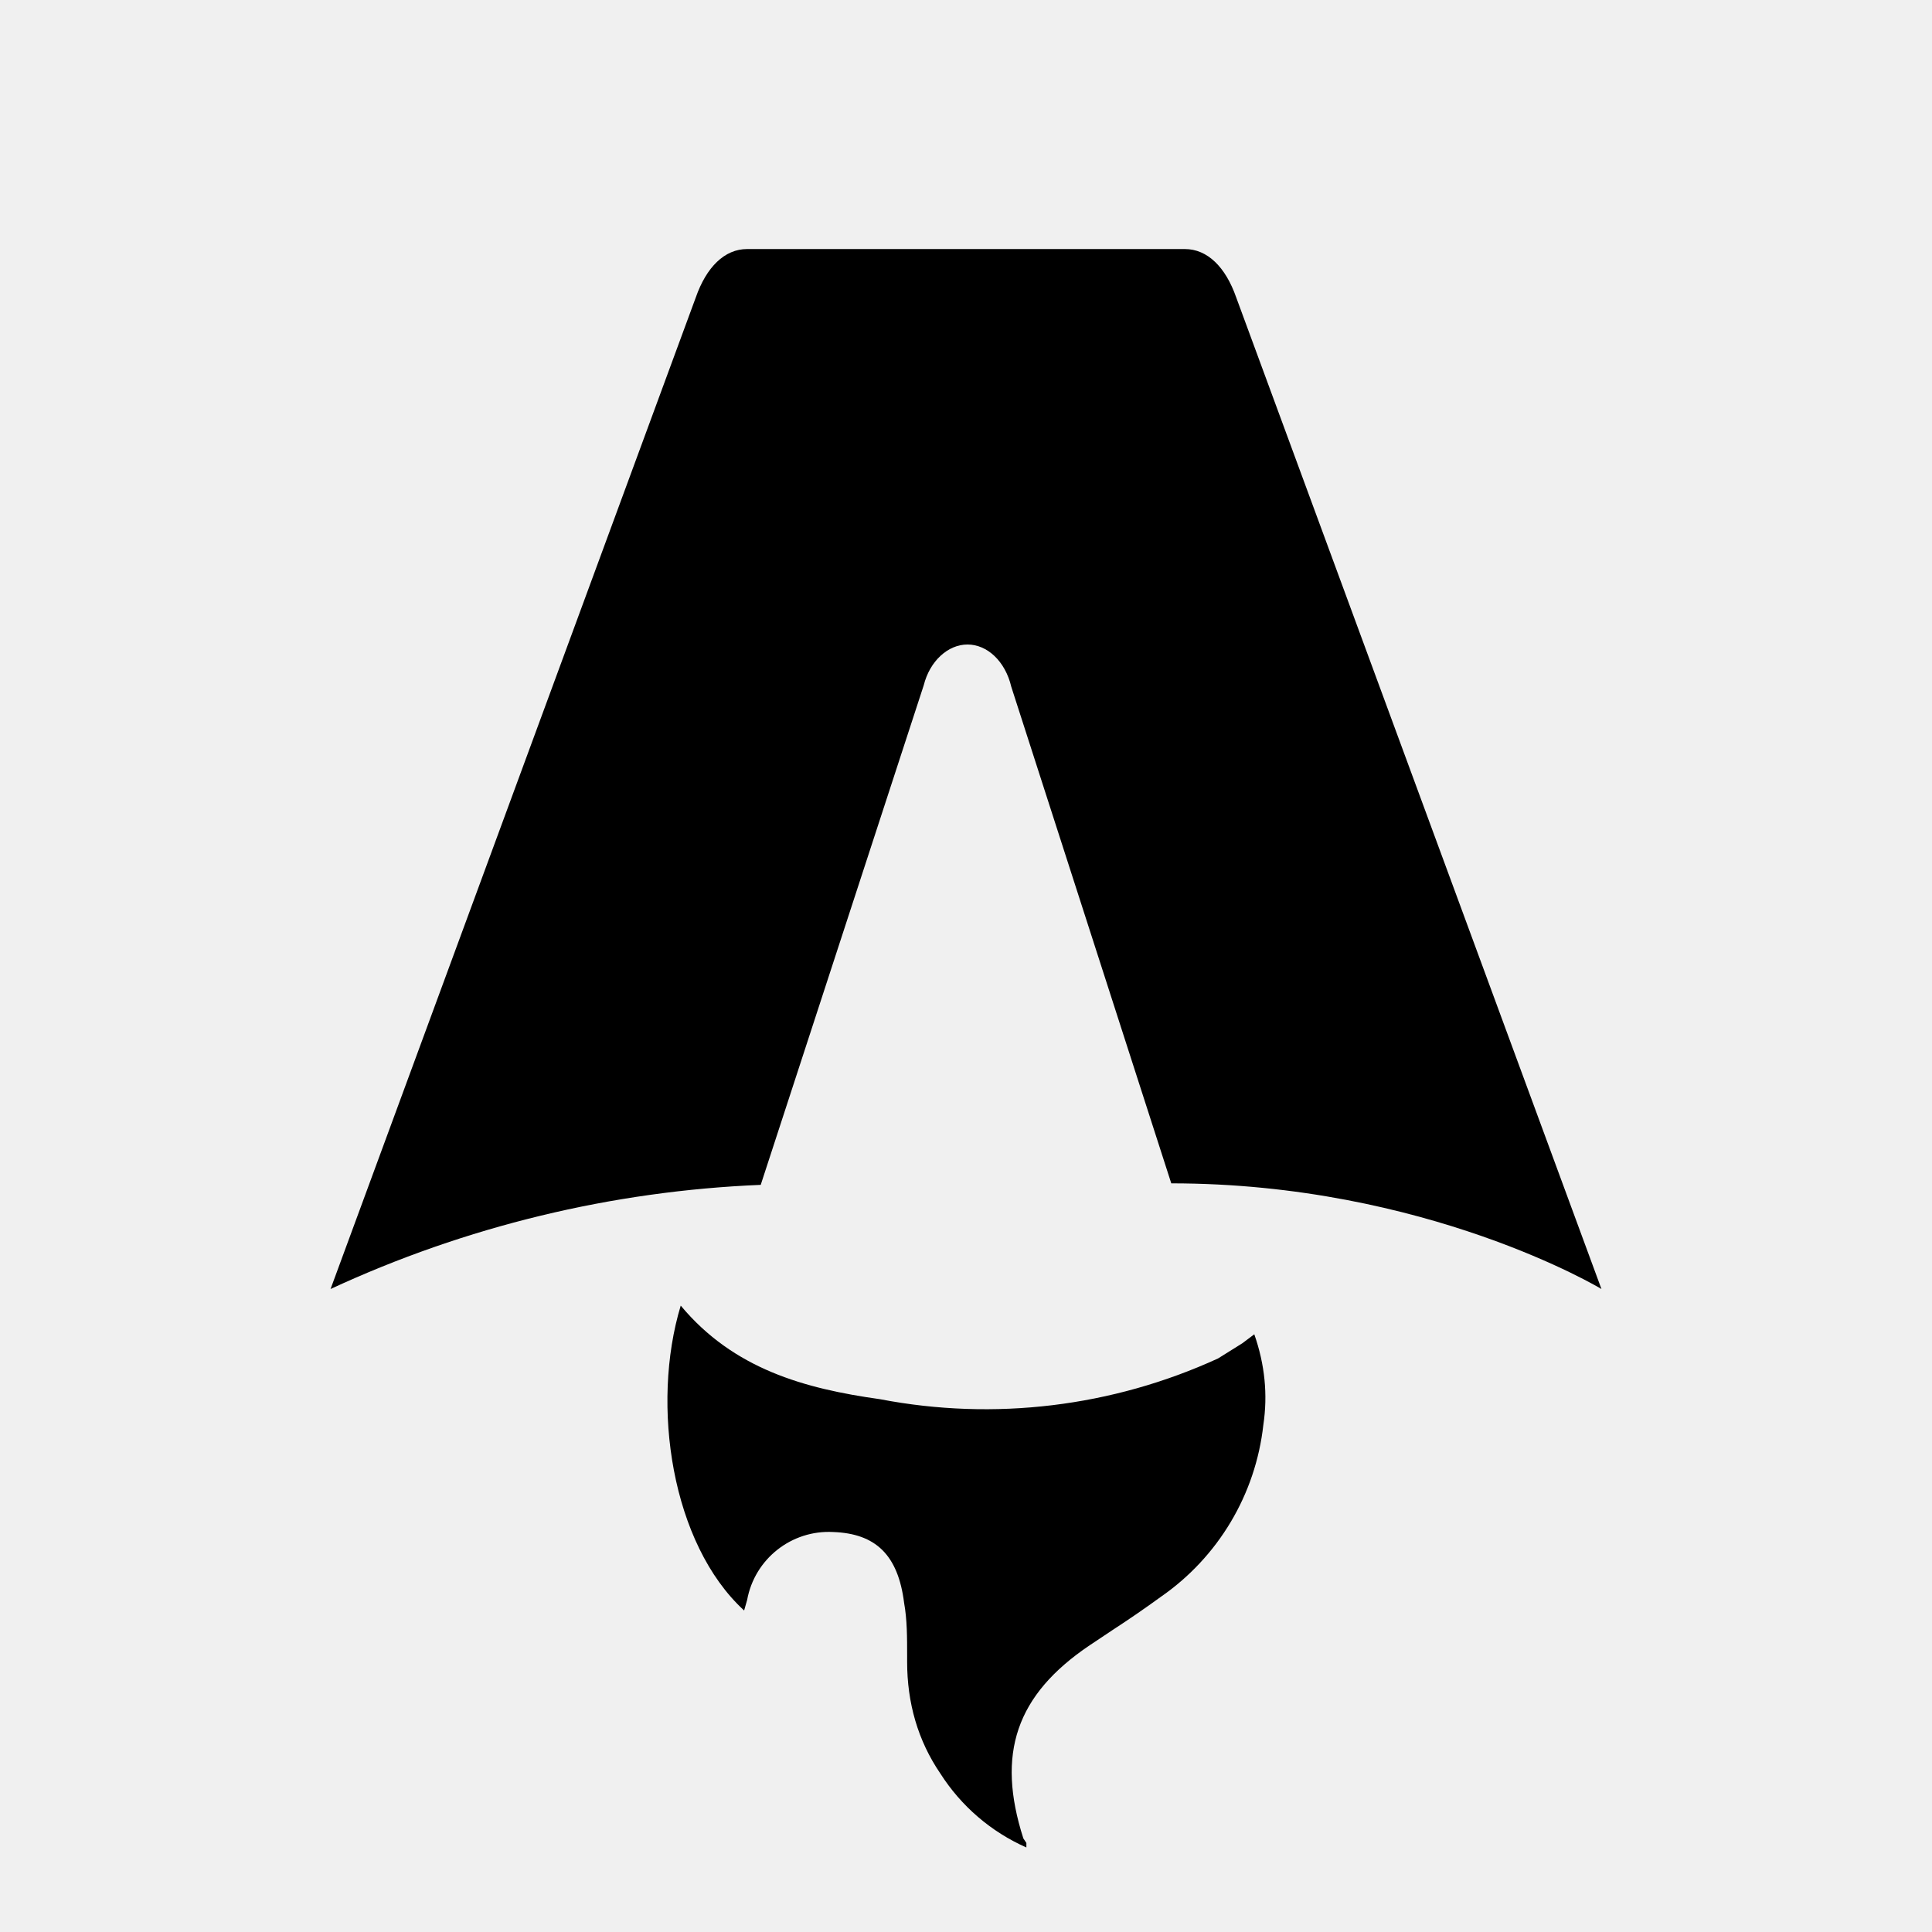
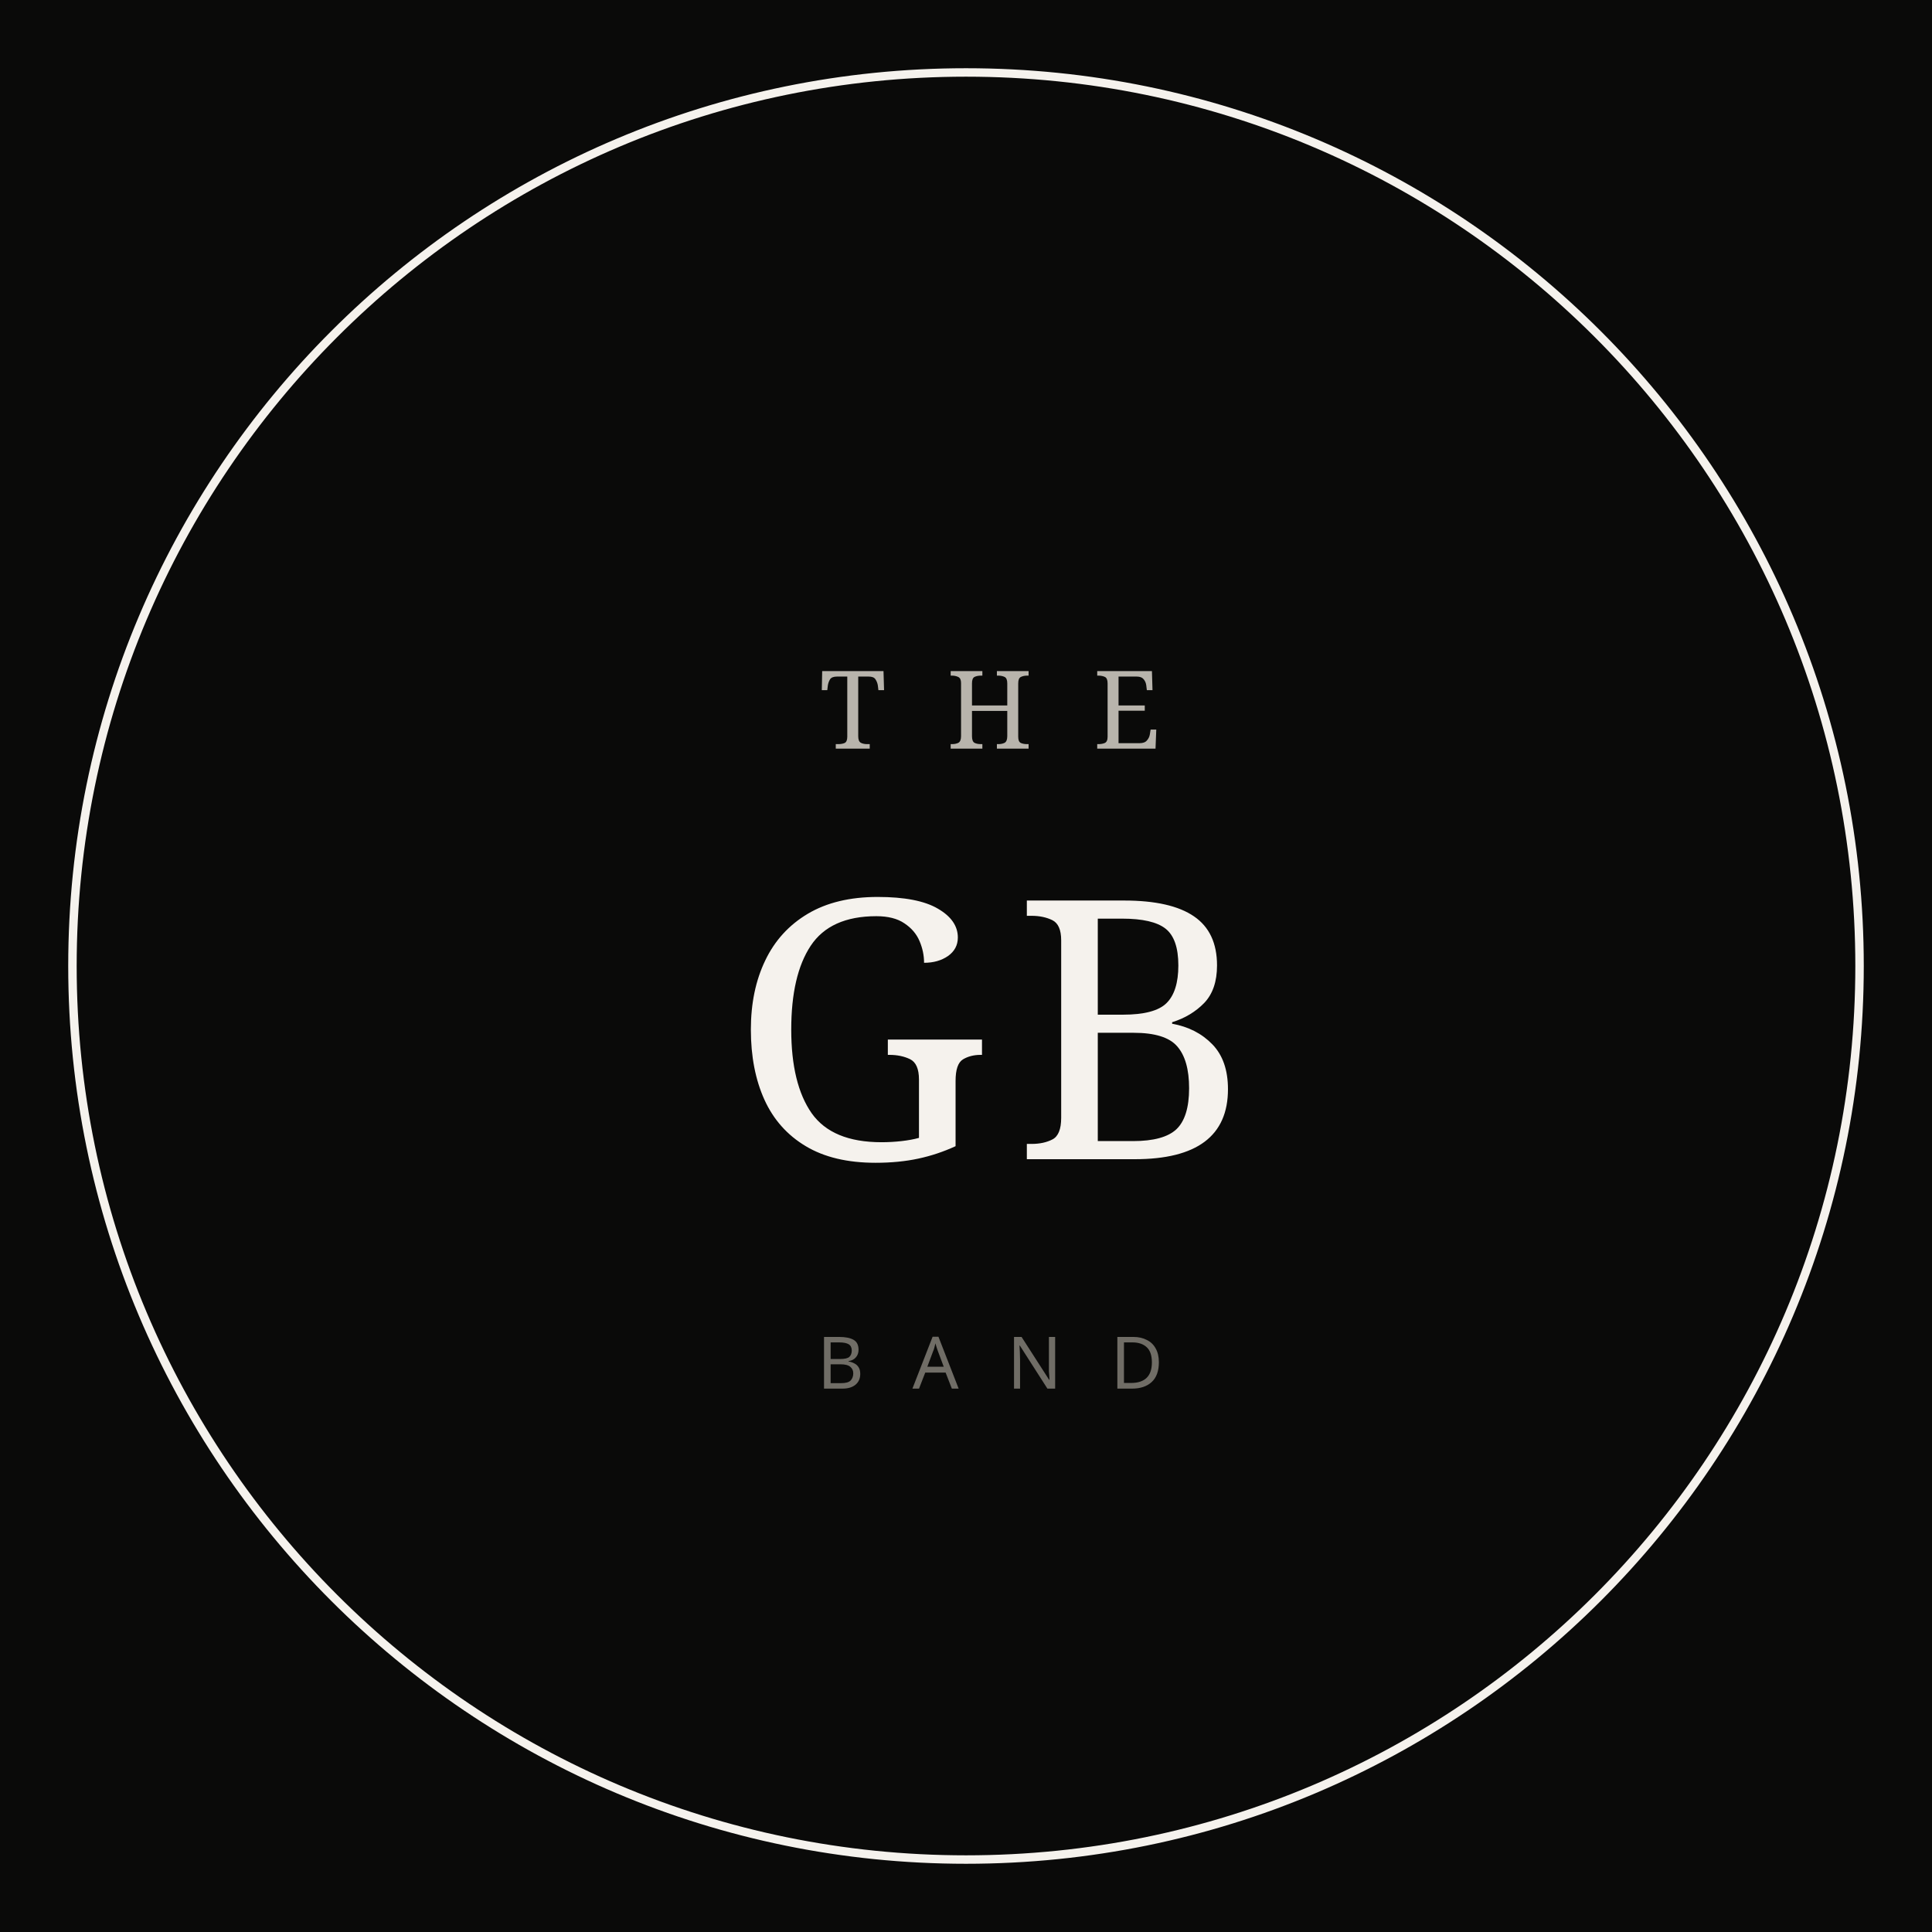
- <svg xmlns="http://www.w3.org/2000/svg" fill="none" viewBox="0 0 128 128">
-   <path d="M50.4 78.5a75.1 75.1 0 0 0-28.5 6.9l24.2-65.7c.7-2 1.9-3.2 3.4-3.2h29c1.5 0 2.7 1.2 3.4 3.2l24.2 65.7s-11.6-7-28.5-7L67 45.5c-.4-1.7-1.6-2.8-2.9-2.8-1.3 0-2.5 1.1-2.9 2.7L50.4 78.5Zm-1.1 28.2Zm-4.2-20.2c-2 6.6-.6 15.8 4.2 20.2a17.5 17.5 0 0 1 .2-.7 5.5 5.5 0 0 1 5.7-4.5c2.8.1 4.3 1.5 4.7 4.7.2 1.1.2 2.3.2 3.5v.4c0 2.7.7 5.2 2.2 7.4a13 13 0 0 0 5.7 4.9v-.3l-.2-.3c-1.8-5.6-.5-9.5 4.4-12.8l1.5-1a73 73 0 0 0 3.2-2.2 16 16 0 0 0 6.8-11.4c.3-2 .1-4-.6-6l-.8.6-1.6 1a37 37 0 0 1-22.4 2.7c-5-.7-9.7-2-13.2-6.2Z" />
-   <style>
-         path { fill: #000; }
-         @media (prefers-color-scheme: dark) {
-             path { fill: #FFF; }
-         }
-     </style>
+ <svg xmlns="http://www.w3.org/2000/svg" viewBox="0 0 160 160">
+   <rect width="160" height="160" fill="#0A0A09" />
+   <circle cx="80" cy="80" r="74" stroke="#F5F2ED" fill="none" stroke-width="0.7" />
+   <text x="82" y="62" text-anchor="middle" font-family="serif" font-size="9" fill="#B8B4AC" letter-spacing="5">THE</text>
+   <text x="82" y="96" text-anchor="middle" font-family="serif" font-size="30" fill="#F5F2ED" letter-spacing="2">GB</text>
+   <text x="82" y="115" text-anchor="middle" font-family="sans-serif" font-size="6" fill="#706D66" letter-spacing="4">BAND</text>
</svg>
